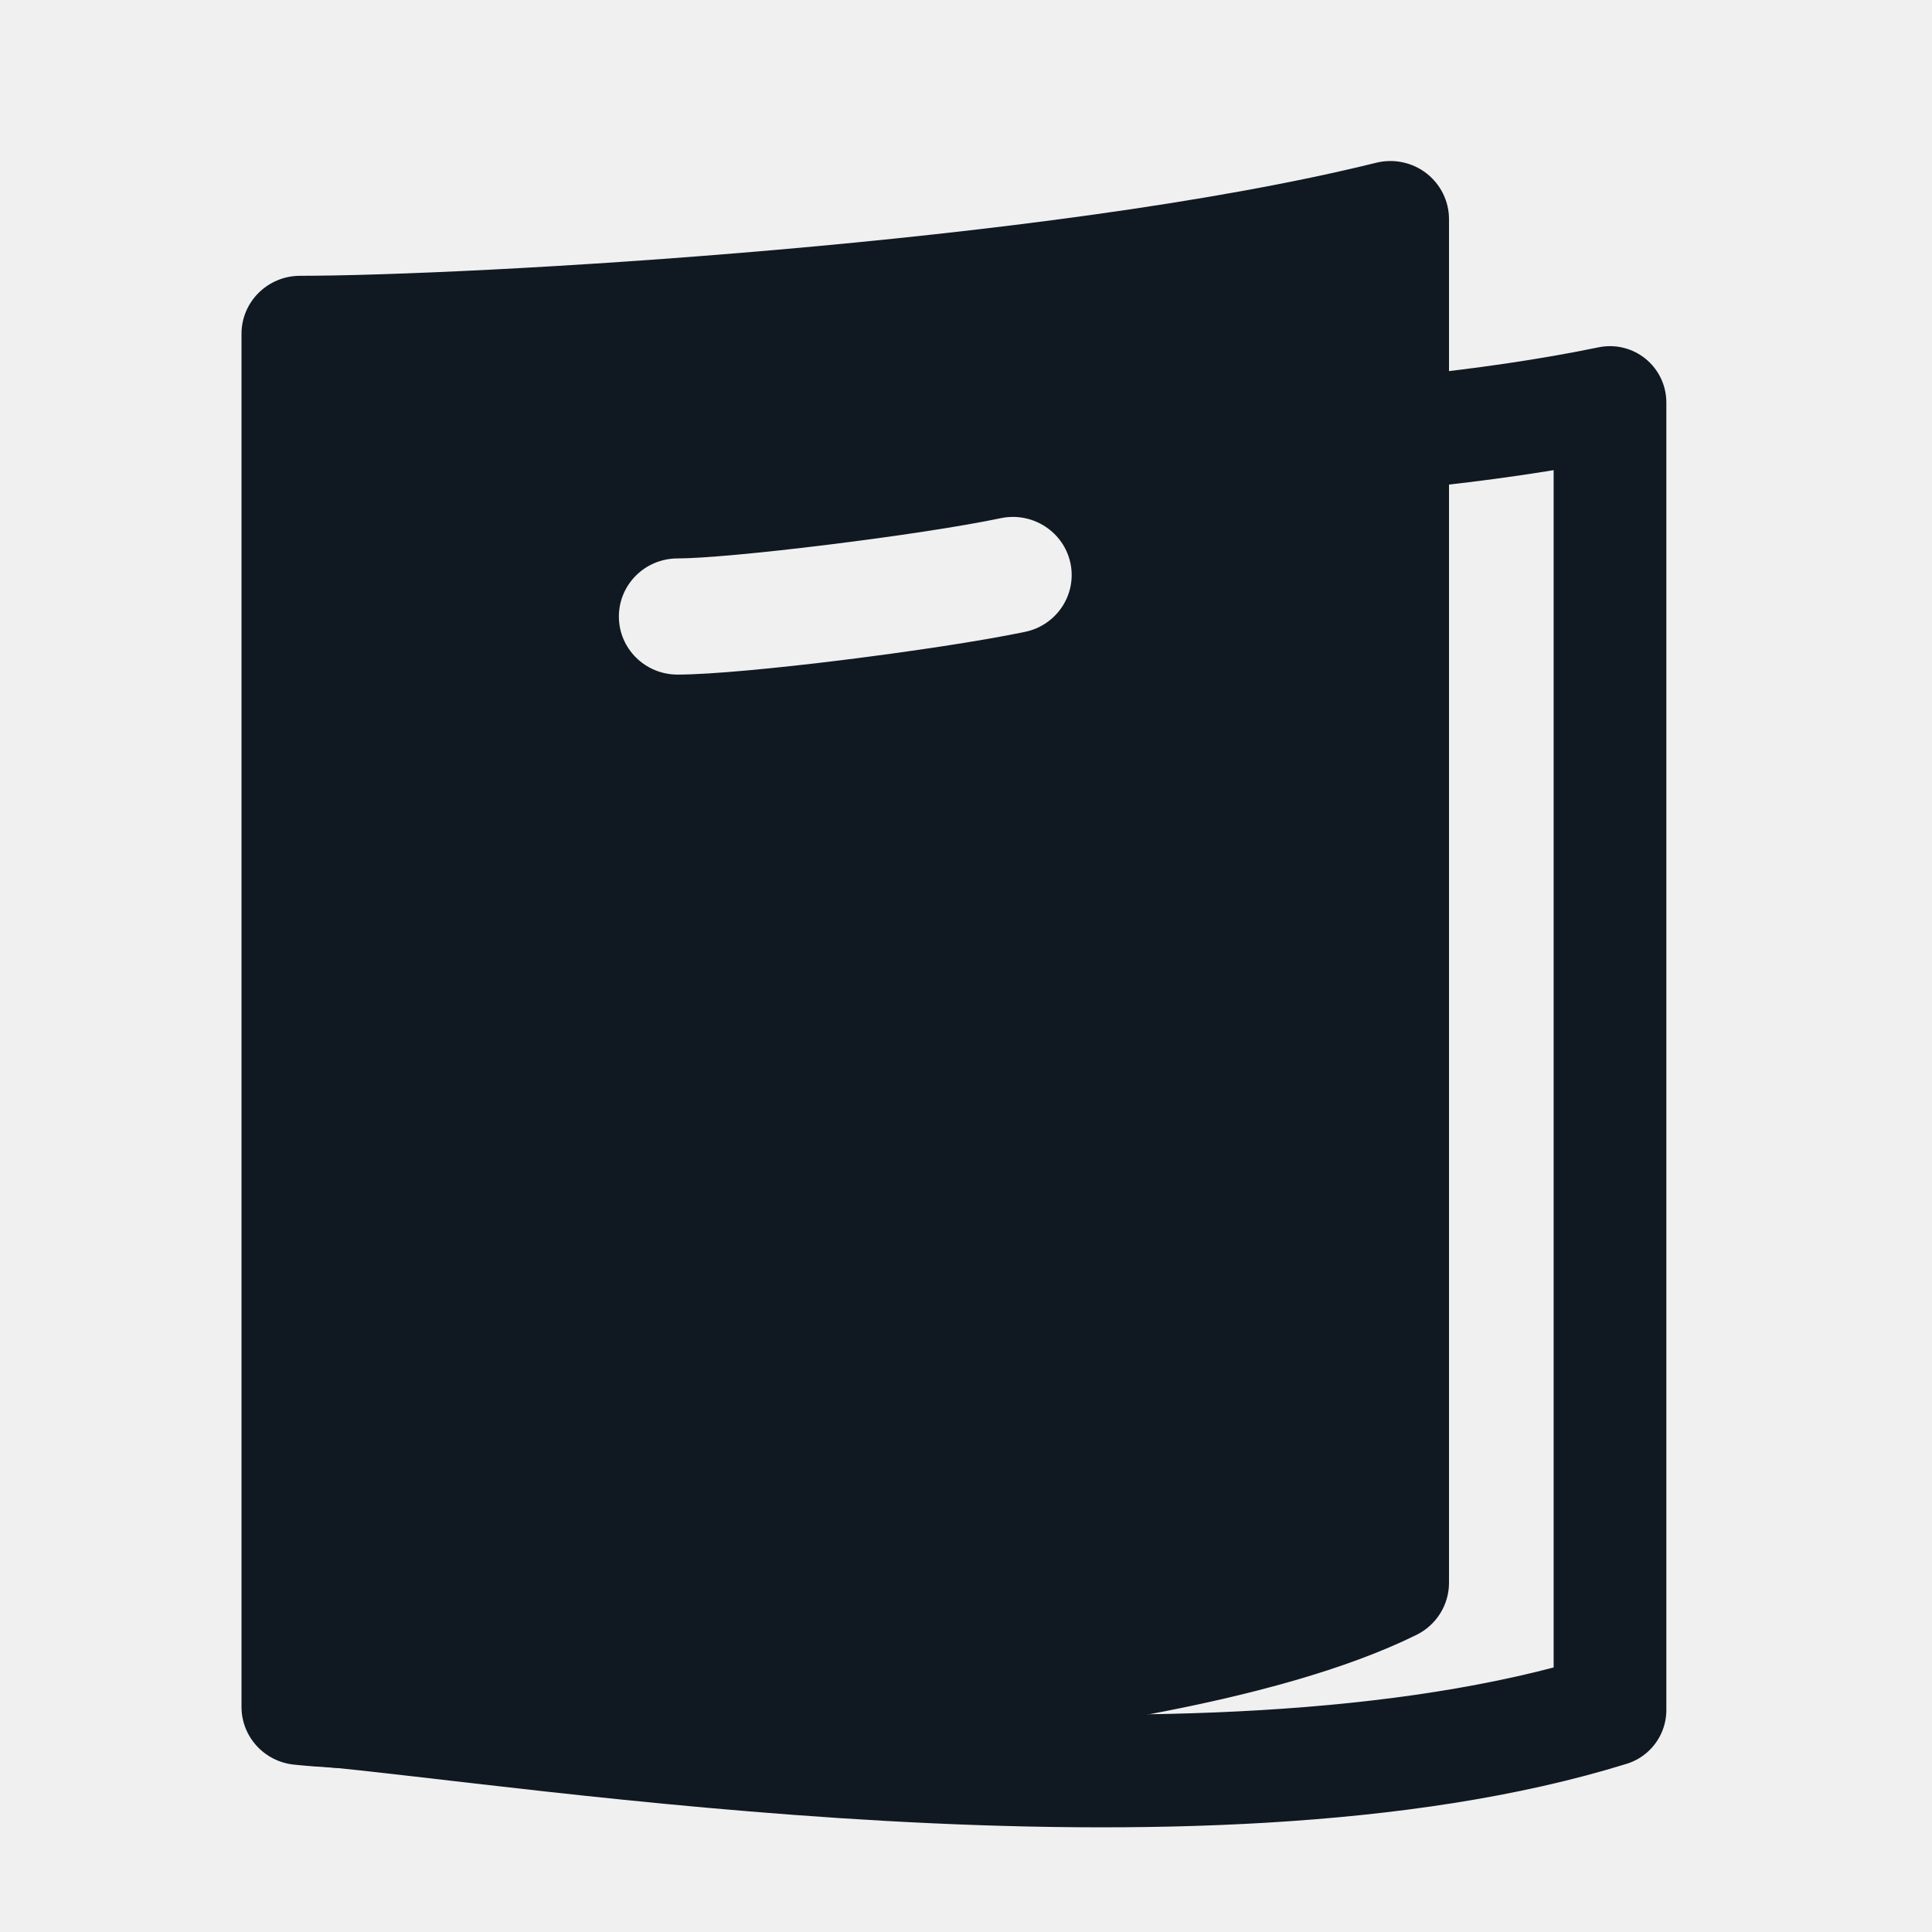
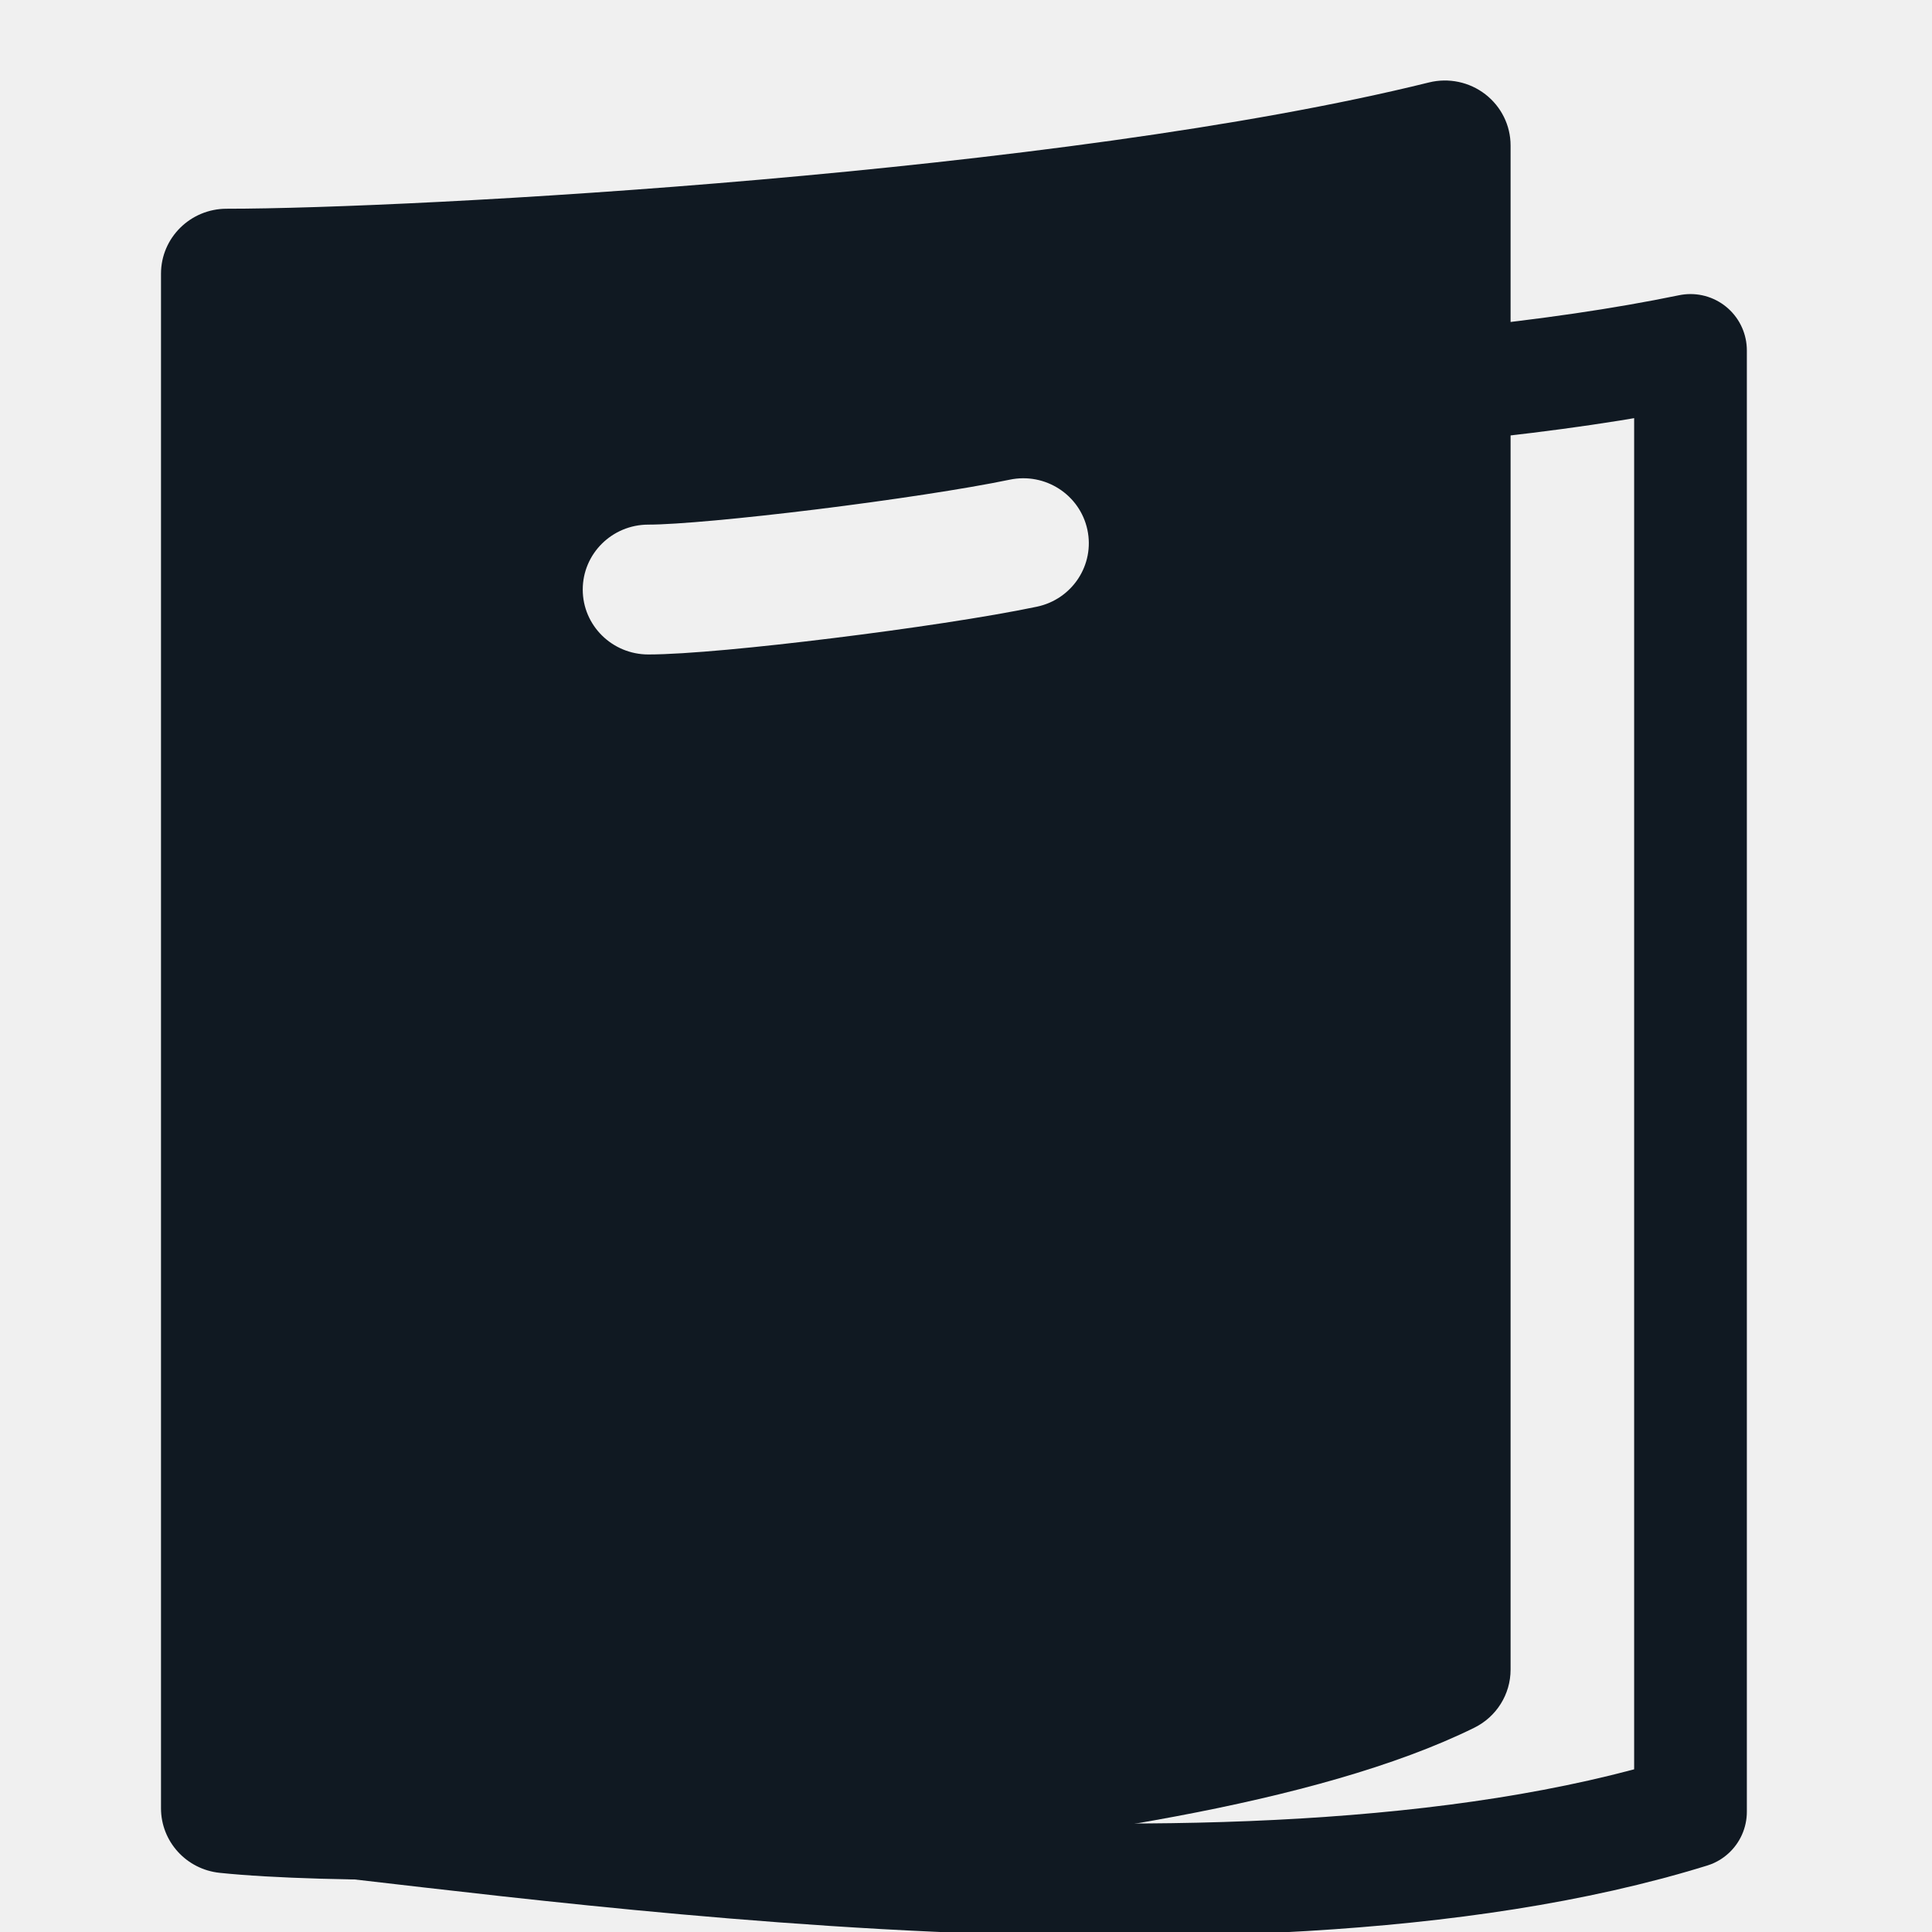
<svg xmlns="http://www.w3.org/2000/svg" width="24" height="24" viewBox="0 0 24 24" fill="none">
-   <g id="ìì¸ì ë³´_active">
-     <g id="Group 3604">
-       <path id="Vector 1141" d="M17.5 5.37C18.397 5.278 19.242 5.157 20 5V21.242C14.88 22.829 6.56 21.466 4 21.242L4 21" stroke="#101922" stroke-width="1.4" stroke-linejoin="round" />
+   <g id="ìì¸ì ë³´_active" clip-path="url(#clip0_1474_8921)">
+     <g id="Group 3620">
+       <g id="Group 3604">
+         <path id="Vector 1141" d="M18.206 4.766C19.208 4.663 20.153 4.528 21 4.353V22.506C15.278 24.279 5.979 22.756 3.118 22.506L3.118 22.235" stroke="#101922" stroke-width="1.4" stroke-linejoin="round" />
+       </g>
+       <path id="Exclude" fill-rule="evenodd" clip-rule="evenodd" d="M18.765 1.807C18.765 1.558 18.649 1.324 18.451 1.171C18.253 1.018 17.995 0.964 17.752 1.024C13.191 2.153 5.12 2.593 2.815 2.593C2.365 2.593 2 2.955 2 3.4V22.463C2 22.876 2.315 23.222 2.729 23.265C4.013 23.399 6.981 23.395 10.047 23.146C11.588 23.021 13.174 22.833 14.604 22.564C16.021 22.298 17.339 21.943 18.313 21.463C18.59 21.327 18.765 21.047 18.765 20.741V1.807ZM13.508 6.581C13.601 7.017 13.32 7.445 12.879 7.537C12.263 7.666 11.274 7.813 10.349 7.927C9.438 8.04 8.516 8.13 8.054 8.13C7.604 8.13 7.239 7.769 7.239 7.324C7.239 6.878 7.604 6.517 8.054 6.517C8.399 6.517 9.223 6.441 10.147 6.327C11.059 6.214 11.994 6.073 12.542 5.959C12.983 5.866 13.415 6.145 13.508 6.581Z" fill="#101922" />
    </g>
-     <path id="Exclude" fill-rule="evenodd" clip-rule="evenodd" d="M18 2.722C18 2.499 17.896 2.29 17.72 2.153C17.543 2.016 17.312 1.968 17.094 2.022C13.013 3.032 5.791 3.426 3.729 3.426C3.326 3.426 3 3.749 3 4.147V21.204C3 21.573 3.282 21.883 3.653 21.921C4.801 22.041 7.457 22.038 10.2 21.815C11.579 21.703 12.998 21.535 14.277 21.295C15.545 21.056 16.725 20.739 17.596 20.309C17.843 20.187 18 19.937 18 19.663V2.722ZM13.297 6.994C13.38 7.384 13.128 7.767 12.734 7.849C12.183 7.964 11.297 8.096 10.47 8.199C9.655 8.3 8.83 8.38 8.417 8.38C8.014 8.38 7.688 8.057 7.688 7.659C7.688 7.26 8.014 6.937 8.417 6.937C8.725 6.937 9.463 6.869 10.29 6.766C11.105 6.666 11.942 6.54 12.432 6.437C12.826 6.355 13.213 6.604 13.297 6.994Z" fill="#101922" />
  </g>
+   <defs>
+     <clipPath id="clip0_1474_8921">
+       <rect width="24" height="24" fill="white" />
+     </clipPath>
+   </defs>
</svg>
